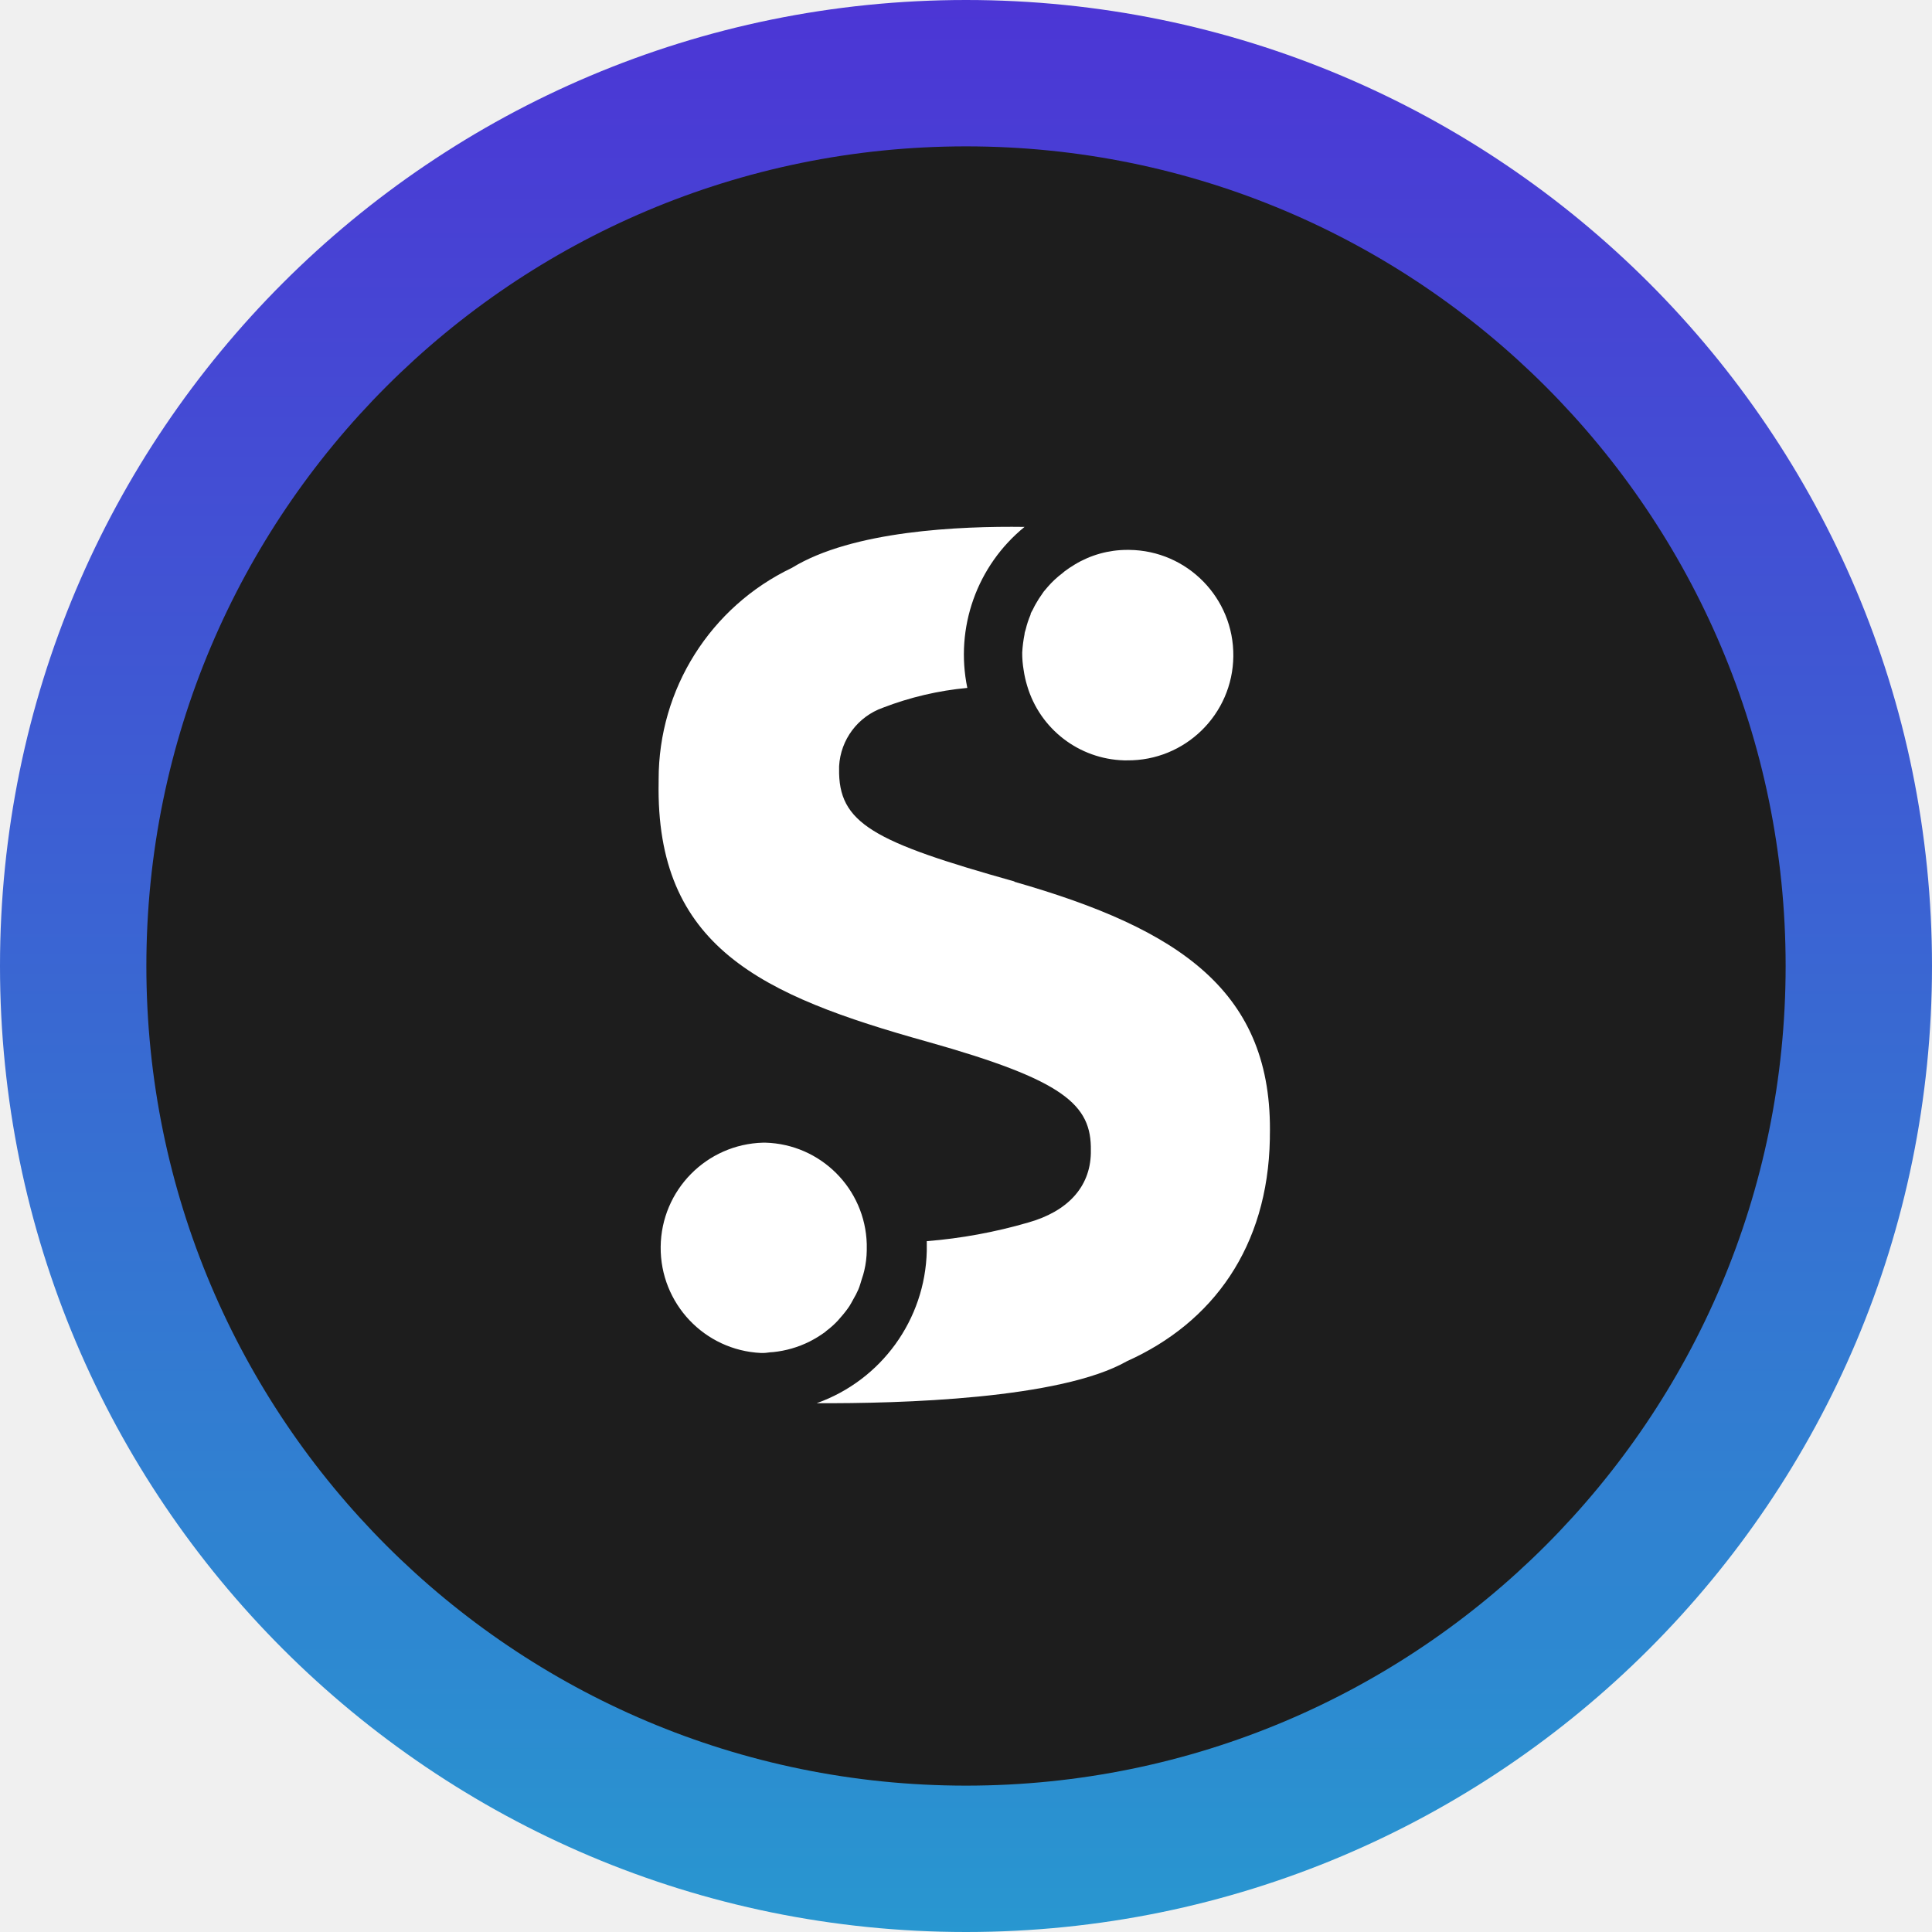
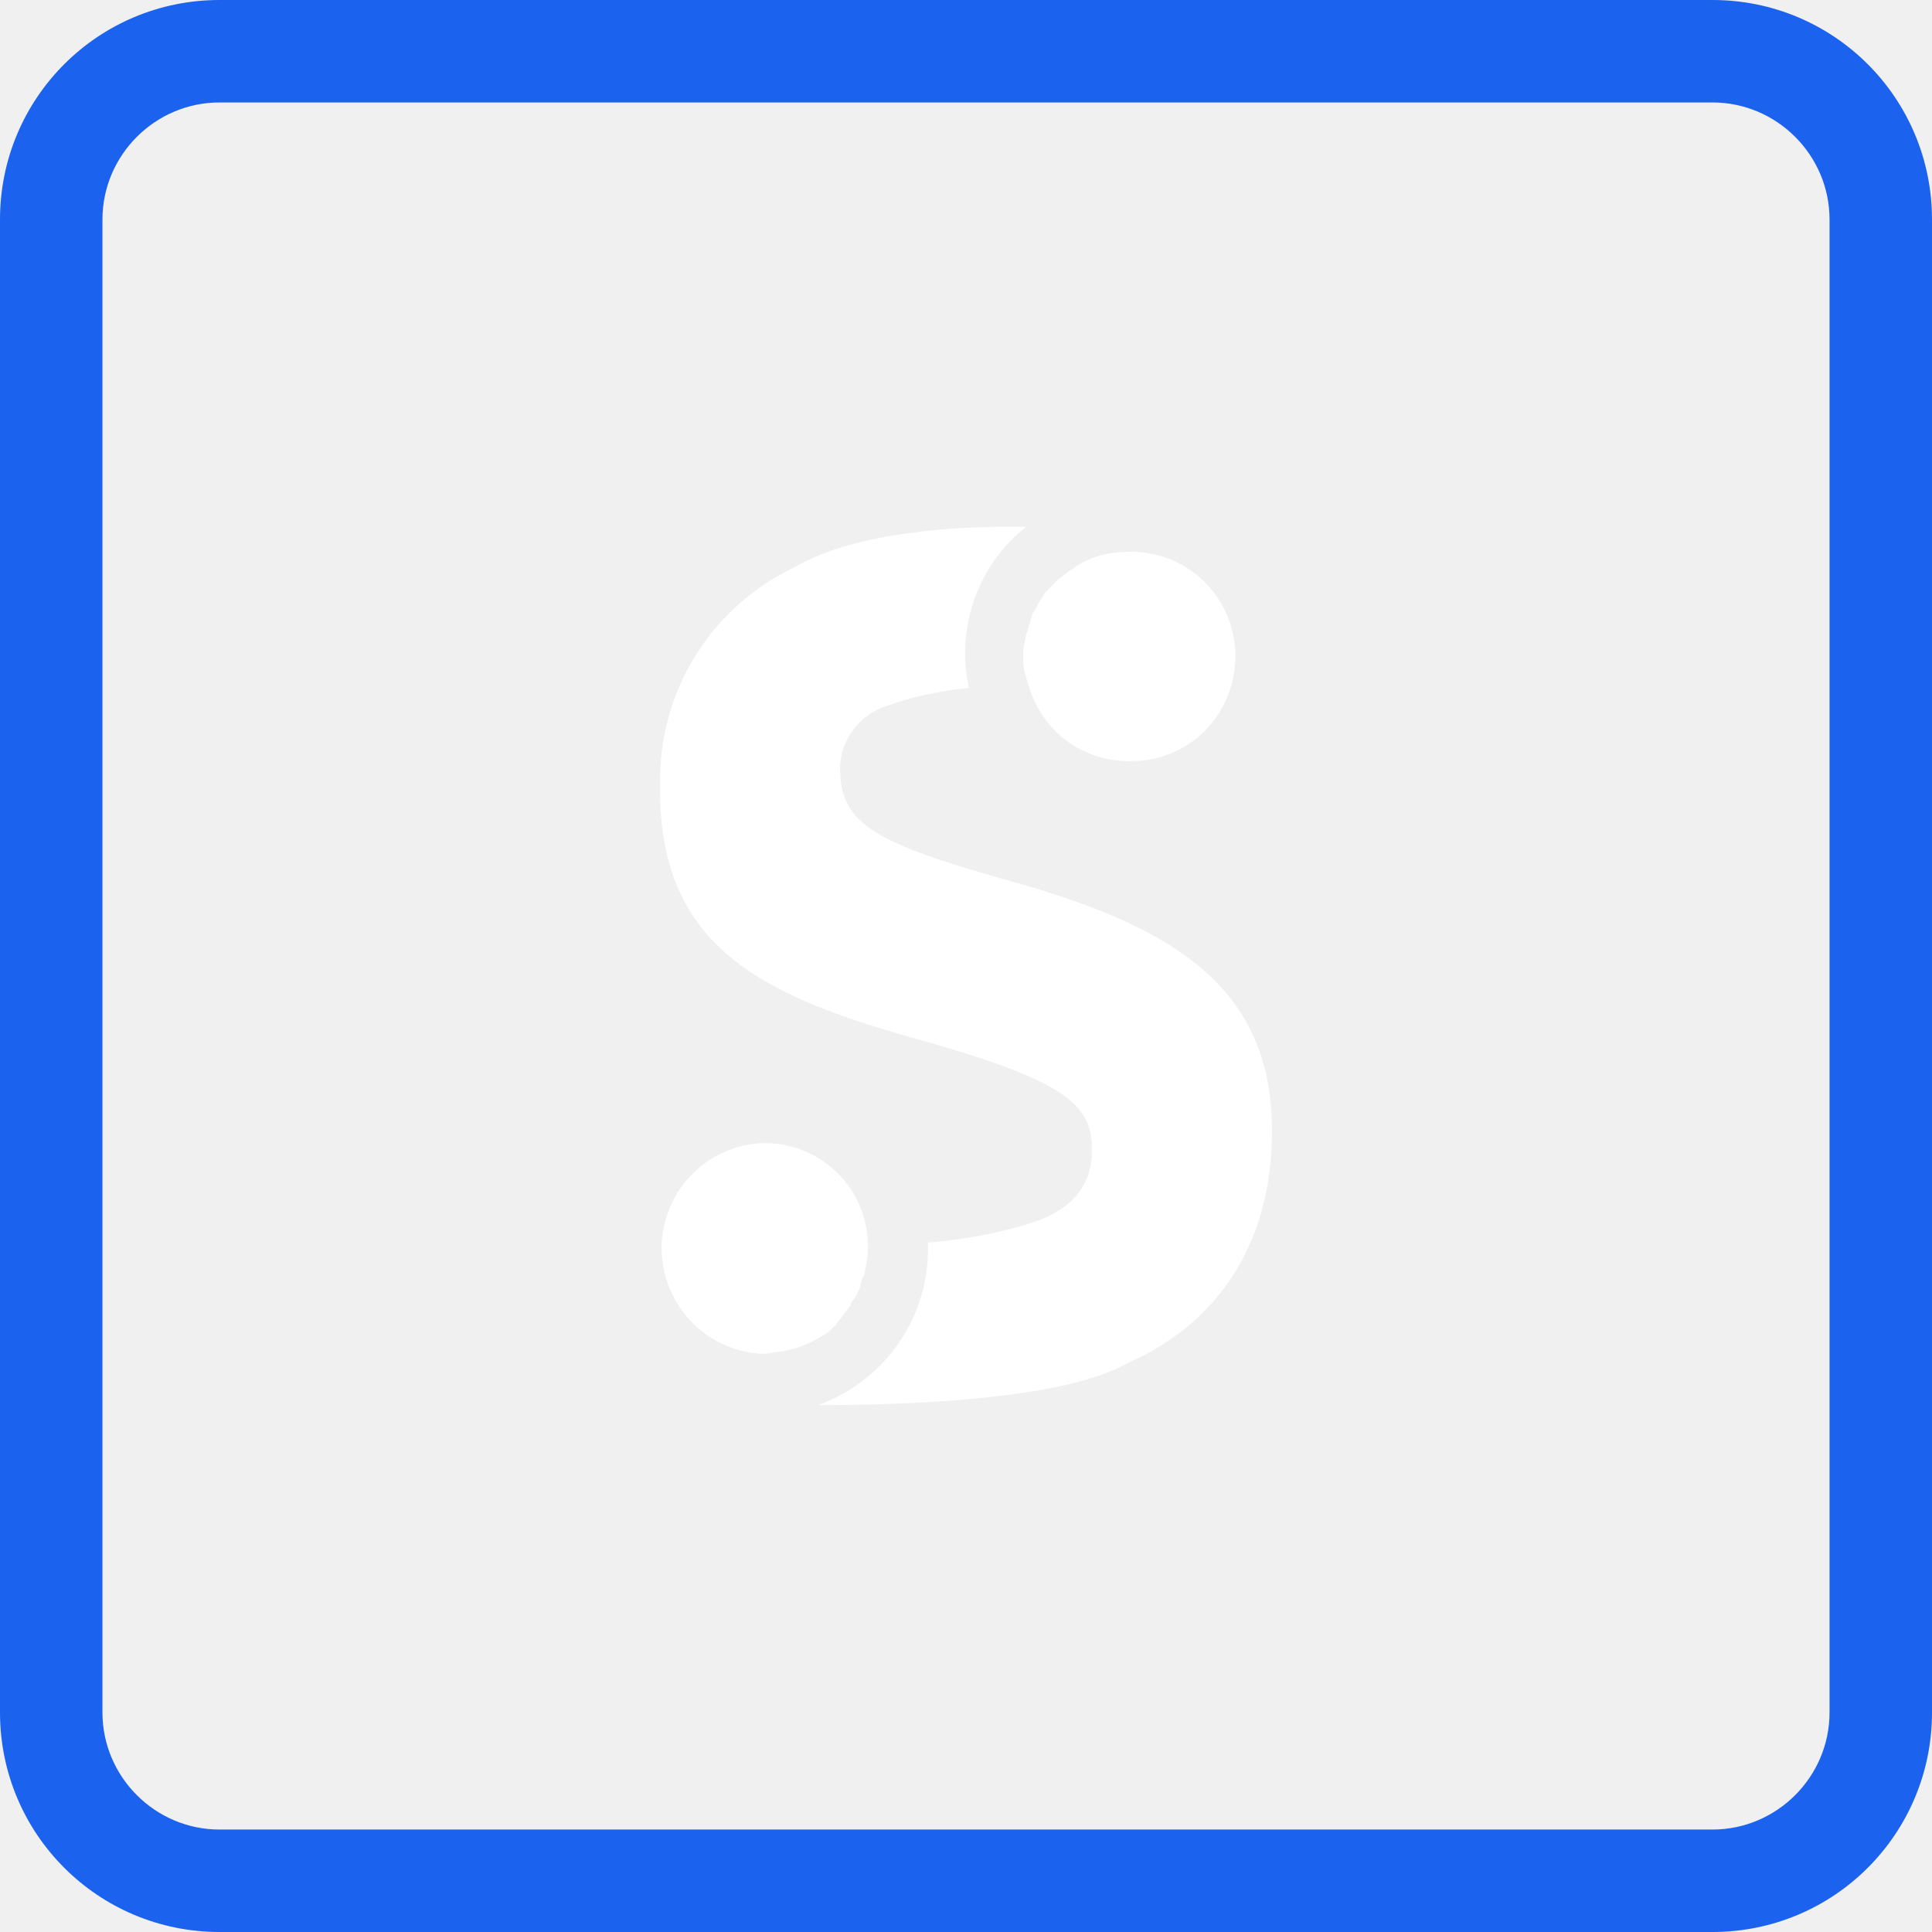
- <svg xmlns="http://www.w3.org/2000/svg" viewBox="0 0 132 132">
-   <defs>
-     <linearGradient id="linear-gradient" x1="1700.97" y1="393.32" x2="1700.97" y2="392.32" gradientTransform="matrix(132, 0, 0, -132, -224462.36, 51918.25)" gradientUnits="userSpaceOnUse">
-       <stop offset="0" stop-color="#4c35d5" />
-       <stop offset="1" stop-color="#2897d0" />
-     </linearGradient>
-   </defs>
-   <g id="Layer_2" data-name="Layer 2">
-     <g id="Layer_1-2" data-name="Layer 1">
-       <g id="Сгруппировать_185913" data-name="Сгруппировать 185913">
-         <g id="Сгруппировать_185909" data-name="Сгруппировать 185909">
-           <path id="Прямоугольник_193193" data-name="Прямоугольник 193193" d="M66,0h0a66,66,0,0,1,66,66h0a66,66,0,0,1-66,66h0A66,66,0,0,1,0,66H0A66,66,0,0,1,66,0Z" fill="url(#linear-gradient)" />
-           <path id="Прямоугольник_193233" data-name="Прямоугольник 193233" d="M66,10h0a56,56,0,0,1,56,56h0a56,56,0,0,1-56,56h0A56,56,0,0,1,10,66h0A56,56,0,0,1,66,10Z" fill="#1d1d1d" />
-           <g id="Page-1">
-             <g id="Logo-Copy">
-               <path id="Combined-Shape" d="M56.46,90.93l-.09.08a7.72,7.72,0,0,1-1.06.65h0a7.21,7.21,0,0,1-2.49.72h0c-.22,0-.44.06-.67.06H52a7.19,7.19,0,0,1,.14-14.37h.15A7.13,7.13,0,0,1,59.22,85c0,.15,0,.29,0,.43a6.36,6.36,0,0,1-.17,1.38,5,5,0,0,1-.16.55c-.08.25-.14.49-.24.73a6.61,6.61,0,0,1-.36.7c-.08.14-.16.3-.25.44a7,7,0,0,1-.59.76c-.07.07-.12.15-.19.22A5.86,5.86,0,0,1,56.46,90.93ZM69.94,45.79a6.86,6.86,0,0,1-.1-1.2A9,9,0,0,1,70,43.33c0-.11.05-.22.08-.33a6.07,6.07,0,0,1,.33-1c0-.13.12-.26.18-.4s.24-.46.38-.68l.34-.5.28-.33a6.43,6.43,0,0,1,1-.93l.14-.12a7.78,7.78,0,0,1,.7-.47,6.92,6.92,0,0,1,3.57-1h.15a7.19,7.19,0,0,1-.15,14.38H76.8a7.11,7.11,0,0,1-6.62-5.09A7.28,7.28,0,0,1,69.94,45.79Zm-.65,14.45C80.62,63.48,87,67.75,86.76,77.66v.16C86.62,85.19,82.88,90.36,77,93h0c-4.54,2.59-15.49,2.9-21.2,2.87a11.32,11.32,0,0,0,7.52-10.4c0-.22,0-.45,0-.67a34.7,34.7,0,0,0,6.92-1.27h0c2.67-.75,4.24-2.4,4.29-4.74v-.16c.06-3.17-1.83-4.83-11.18-7.46C52,68,44.78,64.7,45,53.41v-.16A16,16,0,0,1,54.1,38.8v0C58.25,36.25,65.58,35.94,70,36a11.24,11.24,0,0,0-3.91,11,21.57,21.57,0,0,0-5.76,1.35,4.5,4.5,0,0,0-3,4v.16c-.07,3.74,2.31,5,12,7.72Z" fill="#fff" fill-rule="evenodd" />
-             </g>
-           </g>
-         </g>
-       </g>
+ <svg xmlns="http://www.w3.org/2000/svg" version="1.1" id="Layer_1" x="0px" y="0px" viewBox="0 0 132 132" style="enable-background:new 0 0 132 132;" xml:space="preserve">
+   <style type="text/css">
+ 	.st0{fill-rule:evenodd;clip-rule:evenodd;fill:#FFFFFF;}
+ 	.st1{fill:#1B63EF;}
+ </style>
+   <g id="Page-1">
+     <g id="Logo-Copy">
+       <path id="Combined-Shape" class="st0" d="M56.6,91L56.6,91c-0.4,0.3-0.8,0.5-1.2,0.7l0,0c-0.8,0.4-1.6,0.6-2.5,0.7l0,0    c-0.2,0-0.4,0.1-0.7,0.1h-0.1c-4-0.2-7-3.5-6.9-7.5c0.2-3.8,3.2-6.8,7-6.9h0.2c3.8,0.1,6.8,3.1,6.9,6.9c0,0.2,0,0.3,0,0.4    c0,0.5-0.1,0.9-0.2,1.4c0,0.2-0.1,0.4-0.2,0.6c-0.1,0.2-0.1,0.5-0.2,0.7c-0.1,0.2-0.2,0.5-0.4,0.7c-0.1,0.1-0.2,0.3-0.2,0.4    c-0.2,0.3-0.4,0.5-0.6,0.8c-0.1,0.1-0.1,0.2-0.2,0.2C57.1,90.6,56.8,90.8,56.6,91z M70,45.9c-0.1-0.4-0.1-0.8-0.1-1.2    s0.1-0.8,0.2-1.3c0-0.1,0.1-0.2,0.1-0.3c0.1-0.3,0.2-0.7,0.3-1c0-0.1,0.1-0.3,0.2-0.4s0.2-0.5,0.4-0.7l0.3-0.5l0.3-0.3    c0.3-0.3,0.6-0.7,1-0.9l0.1-0.1c0.2-0.2,0.5-0.3,0.7-0.5c1.1-0.7,2.3-1,3.6-1h0.2c4,0,7.2,3.3,7.1,7.3s-3.3,7.1-7.3,7h-0.2    c-3.1-0.1-5.7-2.1-6.6-5.1C70.2,46.6,70.1,46.3,70,45.9z M69.4,60.3c11.3,3.2,17.7,7.5,17.5,17.4v0.2c-0.2,7.4-3.9,12.6-9.8,15.2    l0,0C72.6,95.7,61.6,96,55.9,96c4.4-1.6,7.4-5.7,7.5-10.4c0-0.2,0-0.4,0-0.7c2.3-0.2,4.7-0.6,6.9-1.3l0,0c2.7-0.8,4.2-2.4,4.3-4.7    v-0.2c0.1-3.2-1.8-4.8-11.2-7.5c-11.3-3.1-18.5-6.4-18.3-17.7v-0.2c0-6.2,3.5-11.8,9.1-14.5l0,0c4.2-2.5,11.5-2.9,15.9-2.8    c-3.3,2.6-4.8,6.9-3.9,11c-2,0.2-3.9,0.6-5.8,1.3c-1.7,0.6-2.9,2.2-3,4v0.2C57.4,56.3,59.7,57.6,69.4,60.3L69.4,60.3z" />
    </g>
  </g>
+   <path class="st1" d="M117,7c4.4,0,8,3.6,8,8v102c0,4.4-3.6,8-8,8H15c-4.4,0-8-3.6-8-8V15c0-4.4,3.6-8,8-8H117 M117,0H15  C6.7,0,0,6.7,0,15v102c0,8.3,6.7,15,15,15h102c8.3,0,15-6.7,15-15V15C132,6.7,125.3,0,117,0L117,0z" />
</svg>
